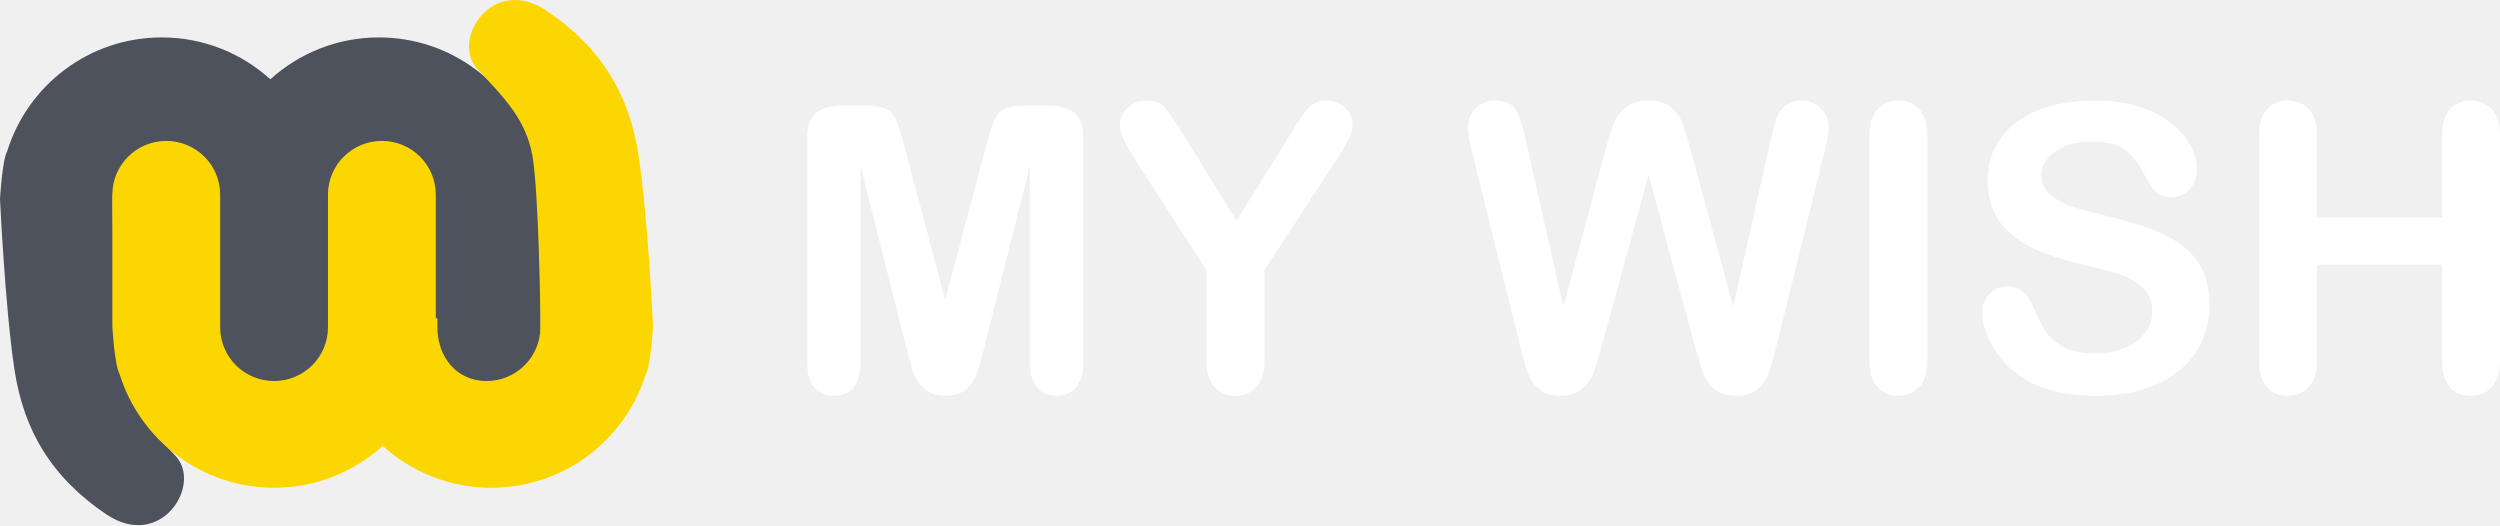
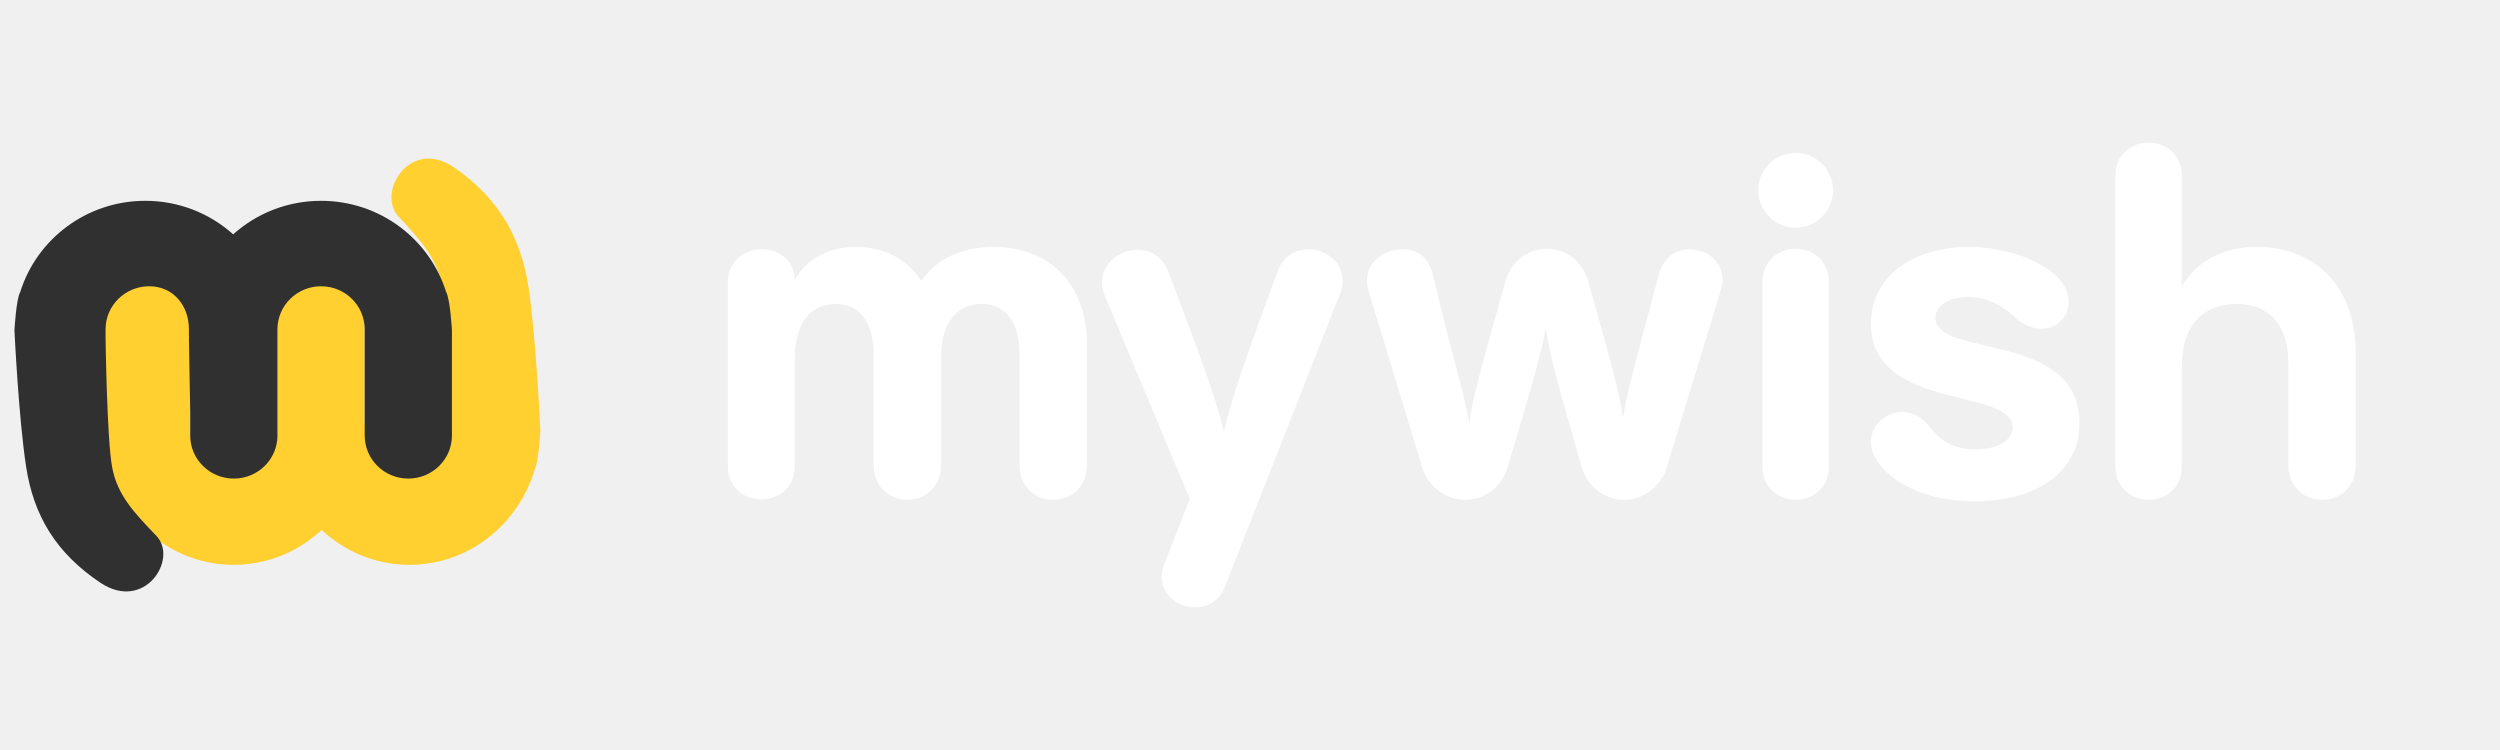
- <svg xmlns="http://www.w3.org/2000/svg" version="1.1" id="Layer_1" x="0px" y="0px" viewBox="0 0 695 145.991" style="enable-background:new 0 0 695 145.991;" xml:space="preserve">
-   <defs id="defs15" />
-   <path style="fill-rule:evenodd;clip-rule:evenodd;fill:#4D525D;" d="M135.325,106.817c-8.277,0-14.986-6.686-14.986-14.933v-34.49  V55c0-8.248-6.71-14.933-14.986-14.933c-8.277,0-13.517,6.686-13.517,14.933v3.066v33.817c0,8.247-8.18,14.933-16.456,14.933  c-8.277,0-14.986-6.686-14.986-14.933v-8.42v-25.82c-0.148-0.082-0.299-0.156-0.447-0.237V55c0-8.248-5.368-14.933-13.644-14.933  c-8.277,0-14.986,6.686-14.986,14.933v3.055c0,0,0.447,34.921,2.237,44.74c1.789,9.82,7.605,15.869,15.21,23.903  c7.605,8.034-4.026,26.533-19.236,16.267c-15.21-10.266-22.93-23.301-25.499-40.17C1.411,85.62,0,55.325,0,55.325  s0.597-10.855,2-13.283c5.669-18.325,22.757-31.639,42.96-31.639c11.623,0,22.216,4.408,30.196,11.641  c7.98-7.233,18.573-11.641,30.197-11.641c20.202,0,37.29,13.314,42.959,31.639c1.403,2.428,2,13.283,2,13.283v28.139v8.42  C150.312,100.131,143.602,106.817,135.325,106.817z" id="path3" />
-   <path style="fill-rule:evenodd;clip-rule:evenodd;fill:#FCD600;" d="M46.22,39.174c8.277,0,14.986,6.686,14.986,14.933v34.49v2.394  c0,8.248,6.71,14.934,14.986,14.934c8.277,0,14.987-6.686,14.987-14.934v-3.066V54.107c0-8.247,6.709-14.933,14.986-14.933  s14.987,6.686,14.987,14.933v8.42v25.82c0.148,0.082,0.299,0.156,0.447,0.237v2.407c0,8.248,5.368,14.934,13.644,14.934  c8.277,0,14.986-6.686,14.986-14.934v-3.055c0,0-0.447-34.921-2.237-44.74s-7.605-15.869-15.21-23.903  c-7.605-8.034,4.026-26.533,19.236-16.267c15.21,10.266,22.93,23.301,25.499,40.17c2.616,17.175,4.026,47.47,4.026,47.47  s-0.597,10.855-2,13.283c-5.669,18.325-22.757,31.639-42.96,31.639c-11.623,0-22.216-4.408-30.196-11.641  c-7.98,7.233-18.573,11.641-30.197,11.641c-20.202,0-37.29-13.314-42.959-31.639c-1.403-2.428-2-13.283-2-13.283V62.527v-8.42  C31.234,45.86,37.943,39.174,46.22,39.174z" id="path5" />
-   <g id="g7">
-     <g id="g9">
-       <path style="fill:#ffffff" d="M298.408,31.14c-1.809-1.209-4.249-1.814-7.322-1.814h-4.99c-3.002,0-5.18,0.271-6.536,0.812    c-1.356,0.541-2.359,1.516-3.01,2.923c-0.651,1.407-1.392,3.7-2.224,6.875l-11.553,43.469L251.22,39.936    c-0.832-3.175-1.573-5.467-2.224-6.875c-0.651-1.407-1.654-2.382-3.01-2.923c-1.356-0.541-3.535-0.812-6.536-0.812h-4.99    c-3.074,0-5.515,0.605-7.322,1.814c-1.808,1.209-2.712,3.546-2.712,7.01v62.794c0,3.068,0.686,5.351,2.061,6.848    c1.374,1.497,3.146,2.247,5.315,2.247c2.242,0,4.041-0.758,5.397-2.273c1.356-1.516,2.034-3.789,2.034-6.821V46.162l12.746,50.56    c0.434,1.66,0.858,3.257,1.275,4.791c0.415,1.534,0.985,2.932,1.708,4.195c0.723,1.264,1.736,2.301,3.037,3.113    c1.302,0.812,2.893,1.218,4.773,1.218c2.495,0,4.448-0.632,5.858-1.895c1.41-1.263,2.377-2.661,2.902-4.195    c0.524-1.534,1.202-3.942,2.034-7.227l12.746-50.56v54.783c0,3.031,0.687,5.305,2.061,6.821c1.374,1.516,3.127,2.273,5.261,2.273    c2.278,0,4.095-0.758,5.451-2.273c1.356-1.516,2.034-3.789,2.034-6.821V38.15C301.119,34.685,300.215,32.349,298.408,31.14z     M368.863,27.973c-1.302,0-2.405,0.235-3.309,0.704c-0.904,0.469-1.727,1.146-2.468,2.03c-0.742,0.885-1.419,1.832-2.034,2.842    c-0.615,1.011-1.375,2.256-2.278,3.735l-15.024,24.089L328.89,37.284c-2.278-3.717-3.987-6.198-5.126-7.443    c-1.139-1.245-2.812-1.868-5.017-1.868c-2.097,0-3.86,0.668-5.288,2.003c-1.429,1.336-2.142,2.923-2.142,4.764    c0,1.119,0.353,2.436,1.058,3.952c0.705,1.516,1.907,3.627,3.607,6.334l19.417,30.044v25.172c0,3.321,0.741,5.784,2.224,7.389    c1.482,1.605,3.417,2.409,5.803,2.409c2.35,0,4.285-0.812,5.804-2.436s2.278-4.078,2.278-7.362V75.069l19.906-30.477    c1.663-2.49,2.838-4.439,3.526-5.846c0.686-1.407,1.031-2.815,1.031-4.222c0-1.732-0.678-3.256-2.034-4.574    C372.579,28.632,370.888,27.973,368.863,27.973z M500.826,27.973c-2.098,0-3.698,0.541-4.8,1.624    c-1.103,1.083-1.881,2.31-2.332,3.681c-0.453,1.372-0.931,3.266-1.437,5.684L481.842,85.3l-11.77-43.36    c-0.976-3.573-1.754-6.135-2.332-7.687c-0.579-1.551-1.619-2.986-3.119-4.303c-1.501-1.317-3.607-1.976-6.319-1.976    c-2.676,0-4.792,0.632-6.346,1.895c-1.555,1.264-2.676,2.761-3.363,4.493c-0.687,1.732-1.465,4.259-2.332,7.579L434.601,85.3    l-10.414-46.338c-0.759-3.573-1.646-6.297-2.658-8.174c-1.013-1.876-2.983-2.815-5.912-2.815c-2.134,0-3.924,0.704-5.37,2.111    c-1.447,1.407-2.17,3.14-2.17,5.197c0,1.624,0.397,3.988,1.193,7.091l13.234,53.429c0.398,1.589,0.849,3.311,1.356,5.17    c0.506,1.859,1.157,3.464,1.953,4.818c0.795,1.353,1.835,2.401,3.119,3.14c1.283,0.739,2.919,1.11,4.909,1.11    c2.458,0,4.429-0.622,5.912-1.867c1.482-1.245,2.522-2.653,3.119-4.222c0.597-1.57,1.401-4.159,2.414-7.768l13.017-47.583    l12.854,47.583c1.048,3.717,1.862,6.343,2.441,7.876c0.578,1.534,1.609,2.915,3.092,4.141c1.482,1.227,3.453,1.841,5.912,1.841    c2.603,0,4.619-0.632,6.048-1.895c1.428-1.263,2.441-2.734,3.037-4.412c0.597-1.678,1.347-4.321,2.251-7.93l13.234-53.429    c0.795-3.248,1.193-5.611,1.193-7.091c0-2.093-0.732-3.834-2.197-5.224C504.704,28.668,502.923,27.973,500.826,27.973z     M527.674,27.973c-2.351,0-4.267,0.812-5.749,2.436c-1.483,1.624-2.224,4.06-2.224,7.308v62.523c0,3.248,0.75,5.693,2.251,7.335    c1.5,1.642,3.408,2.463,5.722,2.463c2.422,0,4.384-0.812,5.885-2.436c1.5-1.624,2.251-4.078,2.251-7.362V37.717    c0-3.283-0.751-5.729-2.251-7.335C532.058,28.777,530.096,27.973,527.674,27.973z M606.13,67.869    c-2.549-1.804-5.641-3.338-9.275-4.601c-3.634-1.263-7.693-2.417-12.177-3.464c-3.58-0.902-6.148-1.588-7.702-2.057    c-1.555-0.469-3.091-1.118-4.61-1.949c-1.519-0.83-2.712-1.822-3.58-2.977c-0.868-1.154-1.302-2.526-1.302-4.114    c0-2.562,1.275-4.754,3.824-6.577c2.549-1.822,5.903-2.734,10.061-2.734c4.483,0,7.737,0.839,9.763,2.517    c2.025,1.678,3.76,4.015,5.207,7.01c1.12,2.093,2.16,3.6,3.119,4.52c0.958,0.92,2.359,1.38,4.203,1.38    c2.025,0,3.715-0.766,5.071-2.301c1.356-1.533,2.034-3.256,2.034-5.17c0-2.093-0.542-4.24-1.627-6.442    c-1.085-2.201-2.803-4.304-5.153-6.307c-2.351-2.003-5.307-3.608-8.868-4.818c-3.562-1.209-7.783-1.813-12.665-1.813    c-6.111,0-11.426,0.912-15.946,2.734c-4.521,1.823-7.973,4.43-10.36,7.822c-2.387,3.393-3.58,7.272-3.58,11.639    c0,4.584,1.13,8.418,3.39,11.503c2.259,3.086,5.315,5.521,9.166,7.308c3.851,1.786,8.632,3.348,14.346,4.682    c4.266,0.974,7.675,1.895,10.224,2.761s4.628,2.12,6.237,3.762c1.609,1.643,2.414,3.781,2.414,6.415    c0,3.321-1.491,6.09-4.475,8.309c-2.983,2.219-6.861,3.329-11.634,3.329c-3.471,0-6.274-0.55-8.407-1.651    c-2.134-1.1-3.788-2.499-4.963-4.195c-1.175-1.696-2.27-3.807-3.281-6.334c-0.832-2.129-1.836-3.735-3.01-4.818    c-1.175-1.083-2.613-1.624-4.312-1.624c-2.098,0-3.824,0.695-5.18,2.084c-1.356,1.39-2.034,3.058-2.034,5.007    c0,3.356,1.13,6.812,3.39,10.366c2.259,3.555,5.198,6.397,8.814,8.526c5.098,2.96,11.571,4.439,19.417,4.439    c6.544,0,12.204-1.083,16.977-3.248c4.773-2.165,8.398-5.16,10.875-8.986c2.476-3.825,3.715-8.138,3.715-12.938    c0-4.006-0.714-7.389-2.142-10.15C610.668,71.956,608.679,69.674,606.13,67.869z M692.749,30.382    c-1.501-1.605-3.463-2.409-5.885-2.409c-2.386,0-4.312,0.812-5.776,2.436c-1.465,1.624-2.197,4.06-2.197,7.308v22.736h-34.767    V37.717c0-3.283-0.751-5.729-2.251-7.335c-1.501-1.605-3.463-2.409-5.885-2.409c-2.459,0-4.403,0.812-5.831,2.436    c-1.429,1.624-2.142,4.06-2.142,7.308v62.523c0,3.248,0.723,5.693,2.17,7.335c1.446,1.642,3.381,2.463,5.803,2.463    c2.387,0,4.339-0.812,5.858-2.436c1.519-1.624,2.278-4.078,2.278-7.362V73.553h34.767v26.688c0,3.248,0.723,5.693,2.17,7.335    c1.446,1.642,3.381,2.463,5.803,2.463c2.387,0,4.339-0.812,5.858-2.436S695,103.525,695,100.24V37.717    C695,34.433,694.249,31.988,692.749,30.382z" id="path11" />
-     </g>
-   </g>
+ <svg xmlns="http://www.w3.org/2000/svg" width="160" height="48" viewBox="0 0 160 48" fill="none">
+   <path fill-rule="evenodd" clip-rule="evenodd" d="M9.374 17.66C10.916 17.66 12.166 18.942 12.166 20.524V27.137V27.597C12.166 29.178 13.416 30.46 14.957 30.46C16.499 30.46 17.749 29.178 17.749 27.597V27.009V20.524C17.749 18.942 18.999 17.66 20.541 17.66C22.082 17.66 23.332 18.942 23.332 20.524V22.138V27.09C23.36 27.105 23.388 27.119 23.416 27.135V27.597C23.416 29.178 24.416 30.46 25.957 30.46C27.499 30.46 28.749 29.178 28.749 27.597V27.011C28.749 27.011 28.666 20.314 28.332 18.431C27.999 16.549 26.916 15.389 25.499 13.848C24.082 12.307 26.249 8.76 29.082 10.729C31.915 12.697 33.353 15.197 33.832 18.431C34.319 21.725 34.582 27.534 34.582 27.534C34.582 27.534 34.471 29.616 34.209 30.081C33.154 33.595 29.97 36.148 26.207 36.148C24.042 36.148 22.069 35.303 20.582 33.916C19.096 35.303 17.122 36.148 14.957 36.148C11.194 36.148 8.011 33.595 6.955 30.081C6.693 29.616 6.582 27.534 6.582 27.534V22.138V20.524C6.583 18.942 7.832 17.66 9.374 17.66Z" fill="#FFD02F" />
+   <path fill-rule="evenodd" clip-rule="evenodd" d="M26.132 30.629C24.59 30.629 23.34 29.396 23.34 27.875L23.34 21.516L23.34 21.075C23.34 19.554 22.09 18.321 20.549 18.321C19.007 18.321 17.757 19.554 17.757 21.075L17.757 21.64L17.757 27.875C17.757 29.396 16.507 30.629 14.965 30.629C13.423 30.629 12.173 29.396 12.173 27.875L12.173 26.323L12.09 21.691C12.09 21.518 12.118 21.533 12.09 21.518L12.09 21.075C12.09 19.554 11.09 18.321 9.549 18.321C8.007 18.321 6.757 19.554 6.757 21.075L6.757 21.638C6.757 21.638 6.84 28.077 7.174 29.887C7.507 31.698 8.59 32.813 10.007 34.294C11.424 35.776 9.257 39.187 6.424 37.294C3.59 35.401 2.152 32.997 1.674 29.887C1.186 26.72 0.924 21.134 0.924 21.134C0.924 21.134 1.035 19.133 1.296 18.685C2.352 15.306 5.536 12.852 9.299 12.852C11.464 12.852 13.437 13.664 14.924 14.998C16.41 13.664 18.384 12.852 20.549 12.852C24.312 12.852 27.495 15.306 28.551 18.685C28.813 19.133 28.924 21.134 28.924 21.134L28.924 26.323L28.924 27.875C28.923 29.396 27.674 30.629 26.132 30.629Z" fill="#303030" />
+   <path d="M63.638 15.801C61.603 15.801 59.958 16.519 58.97 17.985C58.042 16.549 56.516 15.801 54.781 15.801C52.986 15.801 51.669 16.579 50.861 17.896C50.831 16.609 49.784 15.951 48.766 15.951C47.689 15.951 46.582 16.669 46.582 18.075V29.835C46.582 31.241 47.659 31.959 48.736 31.959C49.784 31.959 50.861 31.241 50.861 29.835V22.863C50.891 20.559 51.968 19.452 53.494 19.452C54.691 19.452 55.918 20.2 55.918 22.773V29.775C55.918 31.241 57.025 31.989 58.072 31.989C59.12 31.989 60.227 31.241 60.227 29.775V22.863C60.227 20.589 61.304 19.452 62.83 19.452C64.027 19.452 65.254 20.17 65.254 22.773V29.775C65.254 31.241 66.361 31.989 67.408 31.989C68.456 31.989 69.563 31.241 69.563 29.775V22.085C69.563 17.716 66.69 15.801 63.638 15.801Z" fill="white" />
+   <path d="M81.772 17.357C79.707 22.953 78.84 25.436 78.331 27.621C77.792 25.376 76.685 22.444 74.77 17.387C74.381 16.4 73.603 15.981 72.825 15.981C71.688 15.981 70.521 16.849 70.521 18.075C70.521 18.345 70.581 18.614 70.701 18.913L76.147 31.93L74.531 36.059C74.411 36.358 74.351 36.657 74.351 36.927C74.351 38.123 75.428 38.872 76.476 38.872C77.254 38.872 78.032 38.483 78.391 37.555L85.752 18.823C85.871 18.524 85.931 18.225 85.931 17.956C85.931 16.759 84.824 15.951 83.717 15.951C82.939 15.951 82.131 16.37 81.772 17.357Z" fill="white" />
+   <path d="M93.759 31.989C95.105 31.989 96.153 31.062 96.482 29.925C98.038 24.688 98.576 22.893 98.936 20.978C99.175 22.654 99.474 23.761 101.21 29.835C101.599 31.181 102.706 31.989 103.962 31.989C105.189 31.989 106.296 31.122 106.656 29.955L110.127 18.584C110.216 18.345 110.246 18.105 110.246 17.896C110.246 16.669 109.169 15.951 108.122 15.951C107.344 15.951 106.476 16.4 106.177 17.537C104.621 23.312 104.082 25.346 103.873 26.753C103.603 25.017 103.244 23.641 101.658 18.045C101.299 16.789 100.312 15.921 98.995 15.921C97.649 15.921 96.661 16.878 96.362 17.956C94.686 23.91 94.267 25.466 94.028 27.082C93.789 25.406 92.951 22.923 91.724 17.627C91.425 16.34 90.557 15.951 89.749 15.951C88.552 15.951 87.475 16.789 87.475 17.985C87.475 18.195 87.535 18.404 87.595 18.644L91.036 29.955C91.395 31.122 92.532 31.989 93.759 31.989Z" fill="white" />
+   <path d="M114.922 14.574C116.239 14.574 117.316 13.497 117.316 12.181C117.316 10.864 116.239 9.787 114.922 9.787C113.606 9.787 112.528 10.864 112.528 12.181C112.528 13.497 113.606 14.574 114.922 14.574ZM112.798 29.865C112.798 31.271 113.905 31.989 114.922 31.989C115.999 31.989 117.047 31.241 117.047 29.865V18.045C117.047 16.669 115.999 15.921 114.922 15.921C113.875 15.921 112.798 16.669 112.798 18.045V29.865Z" fill="white" />
+   <path d="M126.383 32.079C130.213 32.079 133.085 30.314 133.085 27.052C133.085 21.187 123.869 22.923 123.869 20.349C123.869 19.482 124.856 19.003 125.964 19.003C127.131 19.003 128.088 19.512 128.866 20.23C129.465 20.798 130.093 21.038 130.661 21.038C131.649 21.038 132.397 20.26 132.397 19.332C132.397 18.853 132.217 18.315 131.739 17.806C130.721 16.699 128.387 15.801 126.023 15.801C122.582 15.801 119.74 17.596 119.74 20.709C119.74 26.334 128.806 24.778 128.806 27.351C128.806 28.249 127.789 28.758 126.412 28.758C125.066 28.758 124.258 28.279 123.45 27.262C122.941 26.633 122.343 26.364 121.745 26.364C120.697 26.364 119.74 27.202 119.74 28.279C119.74 28.758 119.919 29.266 120.338 29.775C121.565 31.241 123.719 32.079 126.383 32.079Z" fill="white" />
+   <path d="M144.452 15.801C142.208 15.801 140.622 16.729 139.635 18.315V11.253C139.635 9.847 138.558 9.128 137.51 9.128C136.463 9.128 135.386 9.847 135.386 11.253V29.865C135.386 31.271 136.493 31.989 137.51 31.989C138.558 31.989 139.635 31.271 139.635 29.865V23.431C139.635 20.738 141.101 19.452 143.136 19.452C144.752 19.452 146.457 20.29 146.457 23.312V29.775C146.457 31.241 147.564 31.989 148.612 31.989C149.689 31.989 150.766 31.241 150.766 29.775V22.654C150.766 17.896 147.744 15.801 144.452 15.801Z" fill="white" />
</svg>
